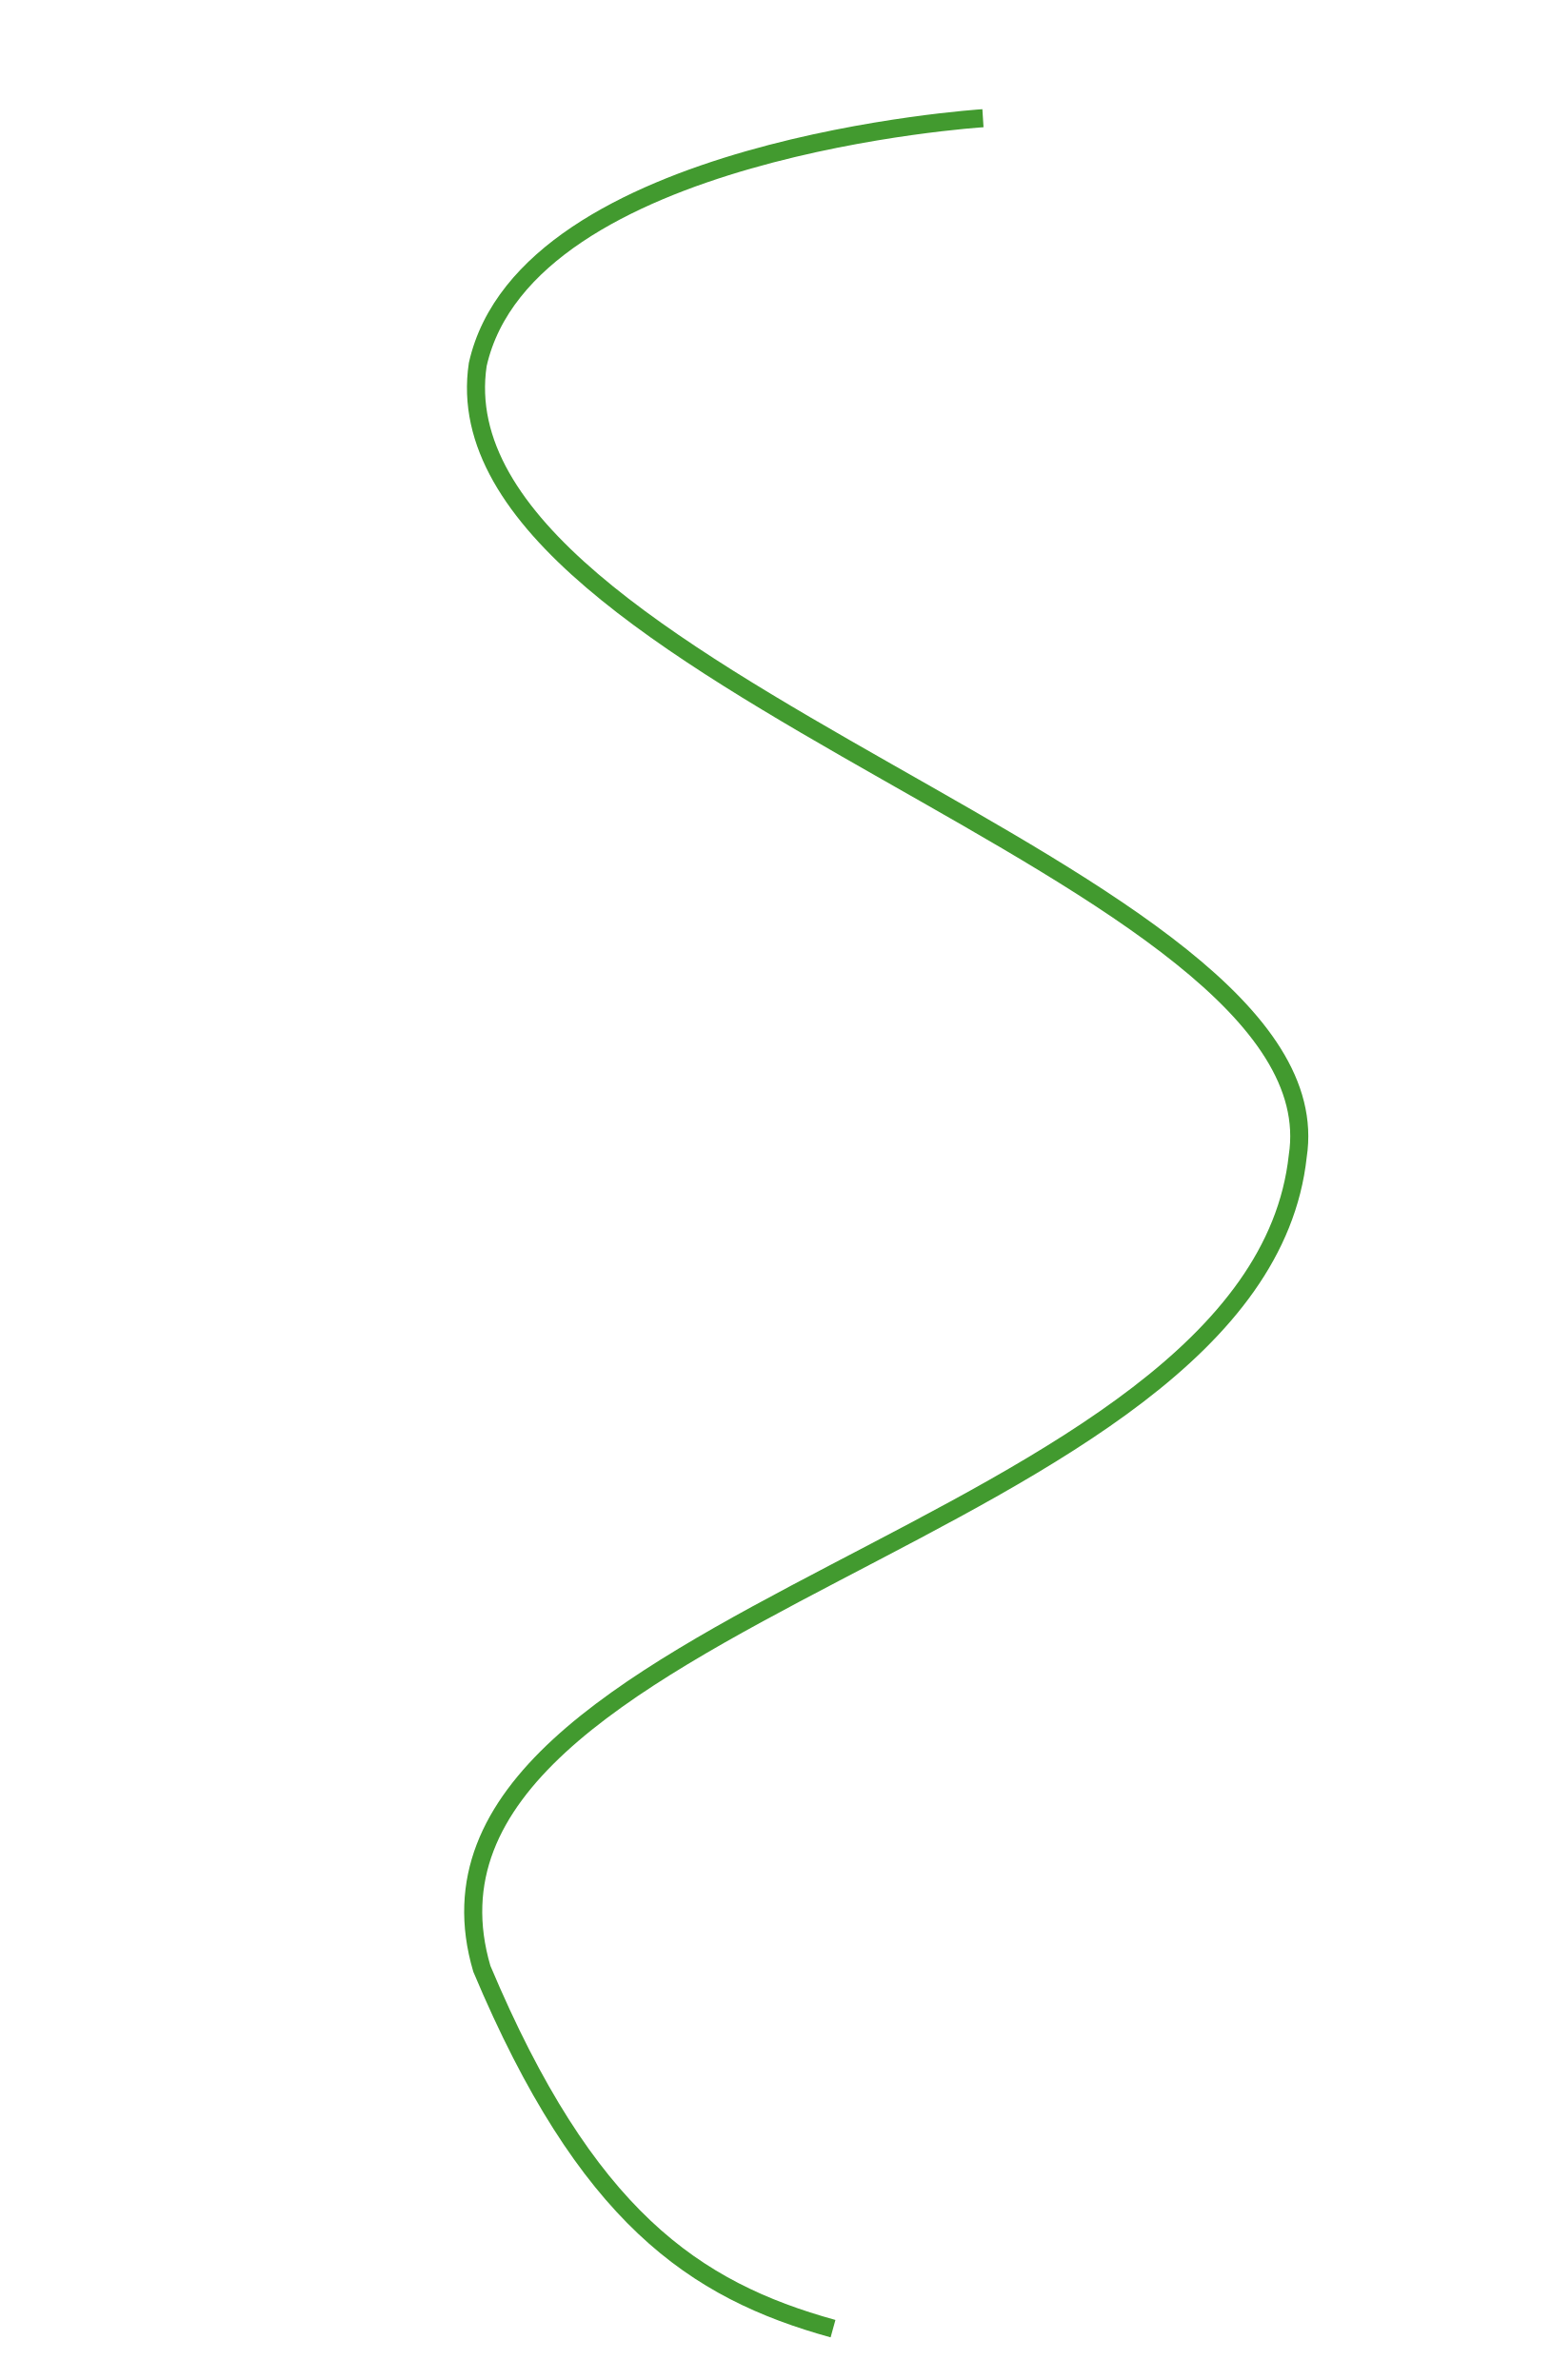
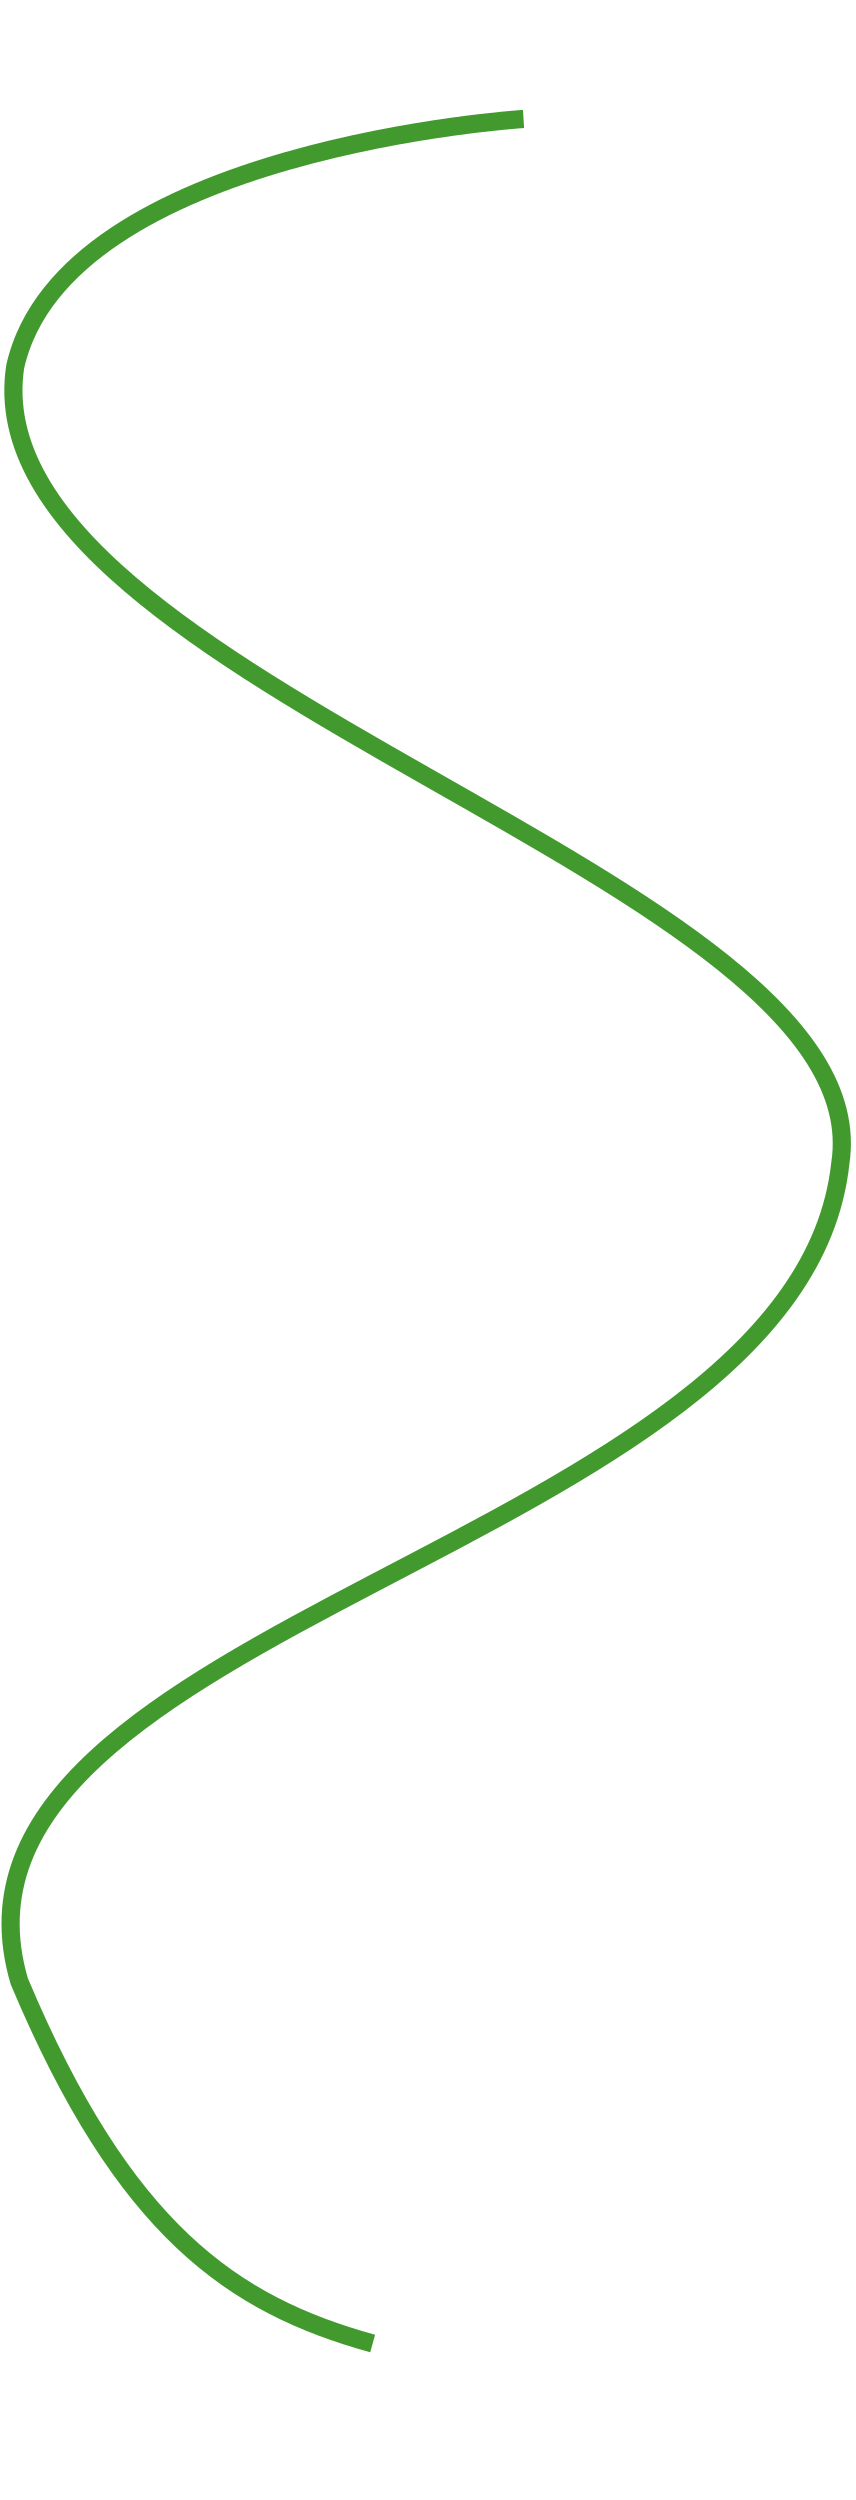
- <svg xmlns="http://www.w3.org/2000/svg" width="686.519" height="1053.89" viewBox="0 0 686.519 1053.89">
+ <svg xmlns="http://www.w3.org/2000/svg" width="360.519" height="1053.89" viewBox="213 0 360 1100">
  <defs>
    <style>.a{fill:none;stroke:#429a2f;stroke-width:8px;}</style>
  </defs>
  <path class="a" d="M-687.765,5085.164s64.691,191.863,163.258,187.784c139.759-15.987,117.954-427.395,244.465-441.392,168.485-26.149,301.182,341.143,441.116,255.7,93.994-72.978,113.131-127.511,113.659-191.433" transform="matrix(-0.259, 0.966, -0.966, -0.259, 5169.344, 2033.782)" />
</svg>
